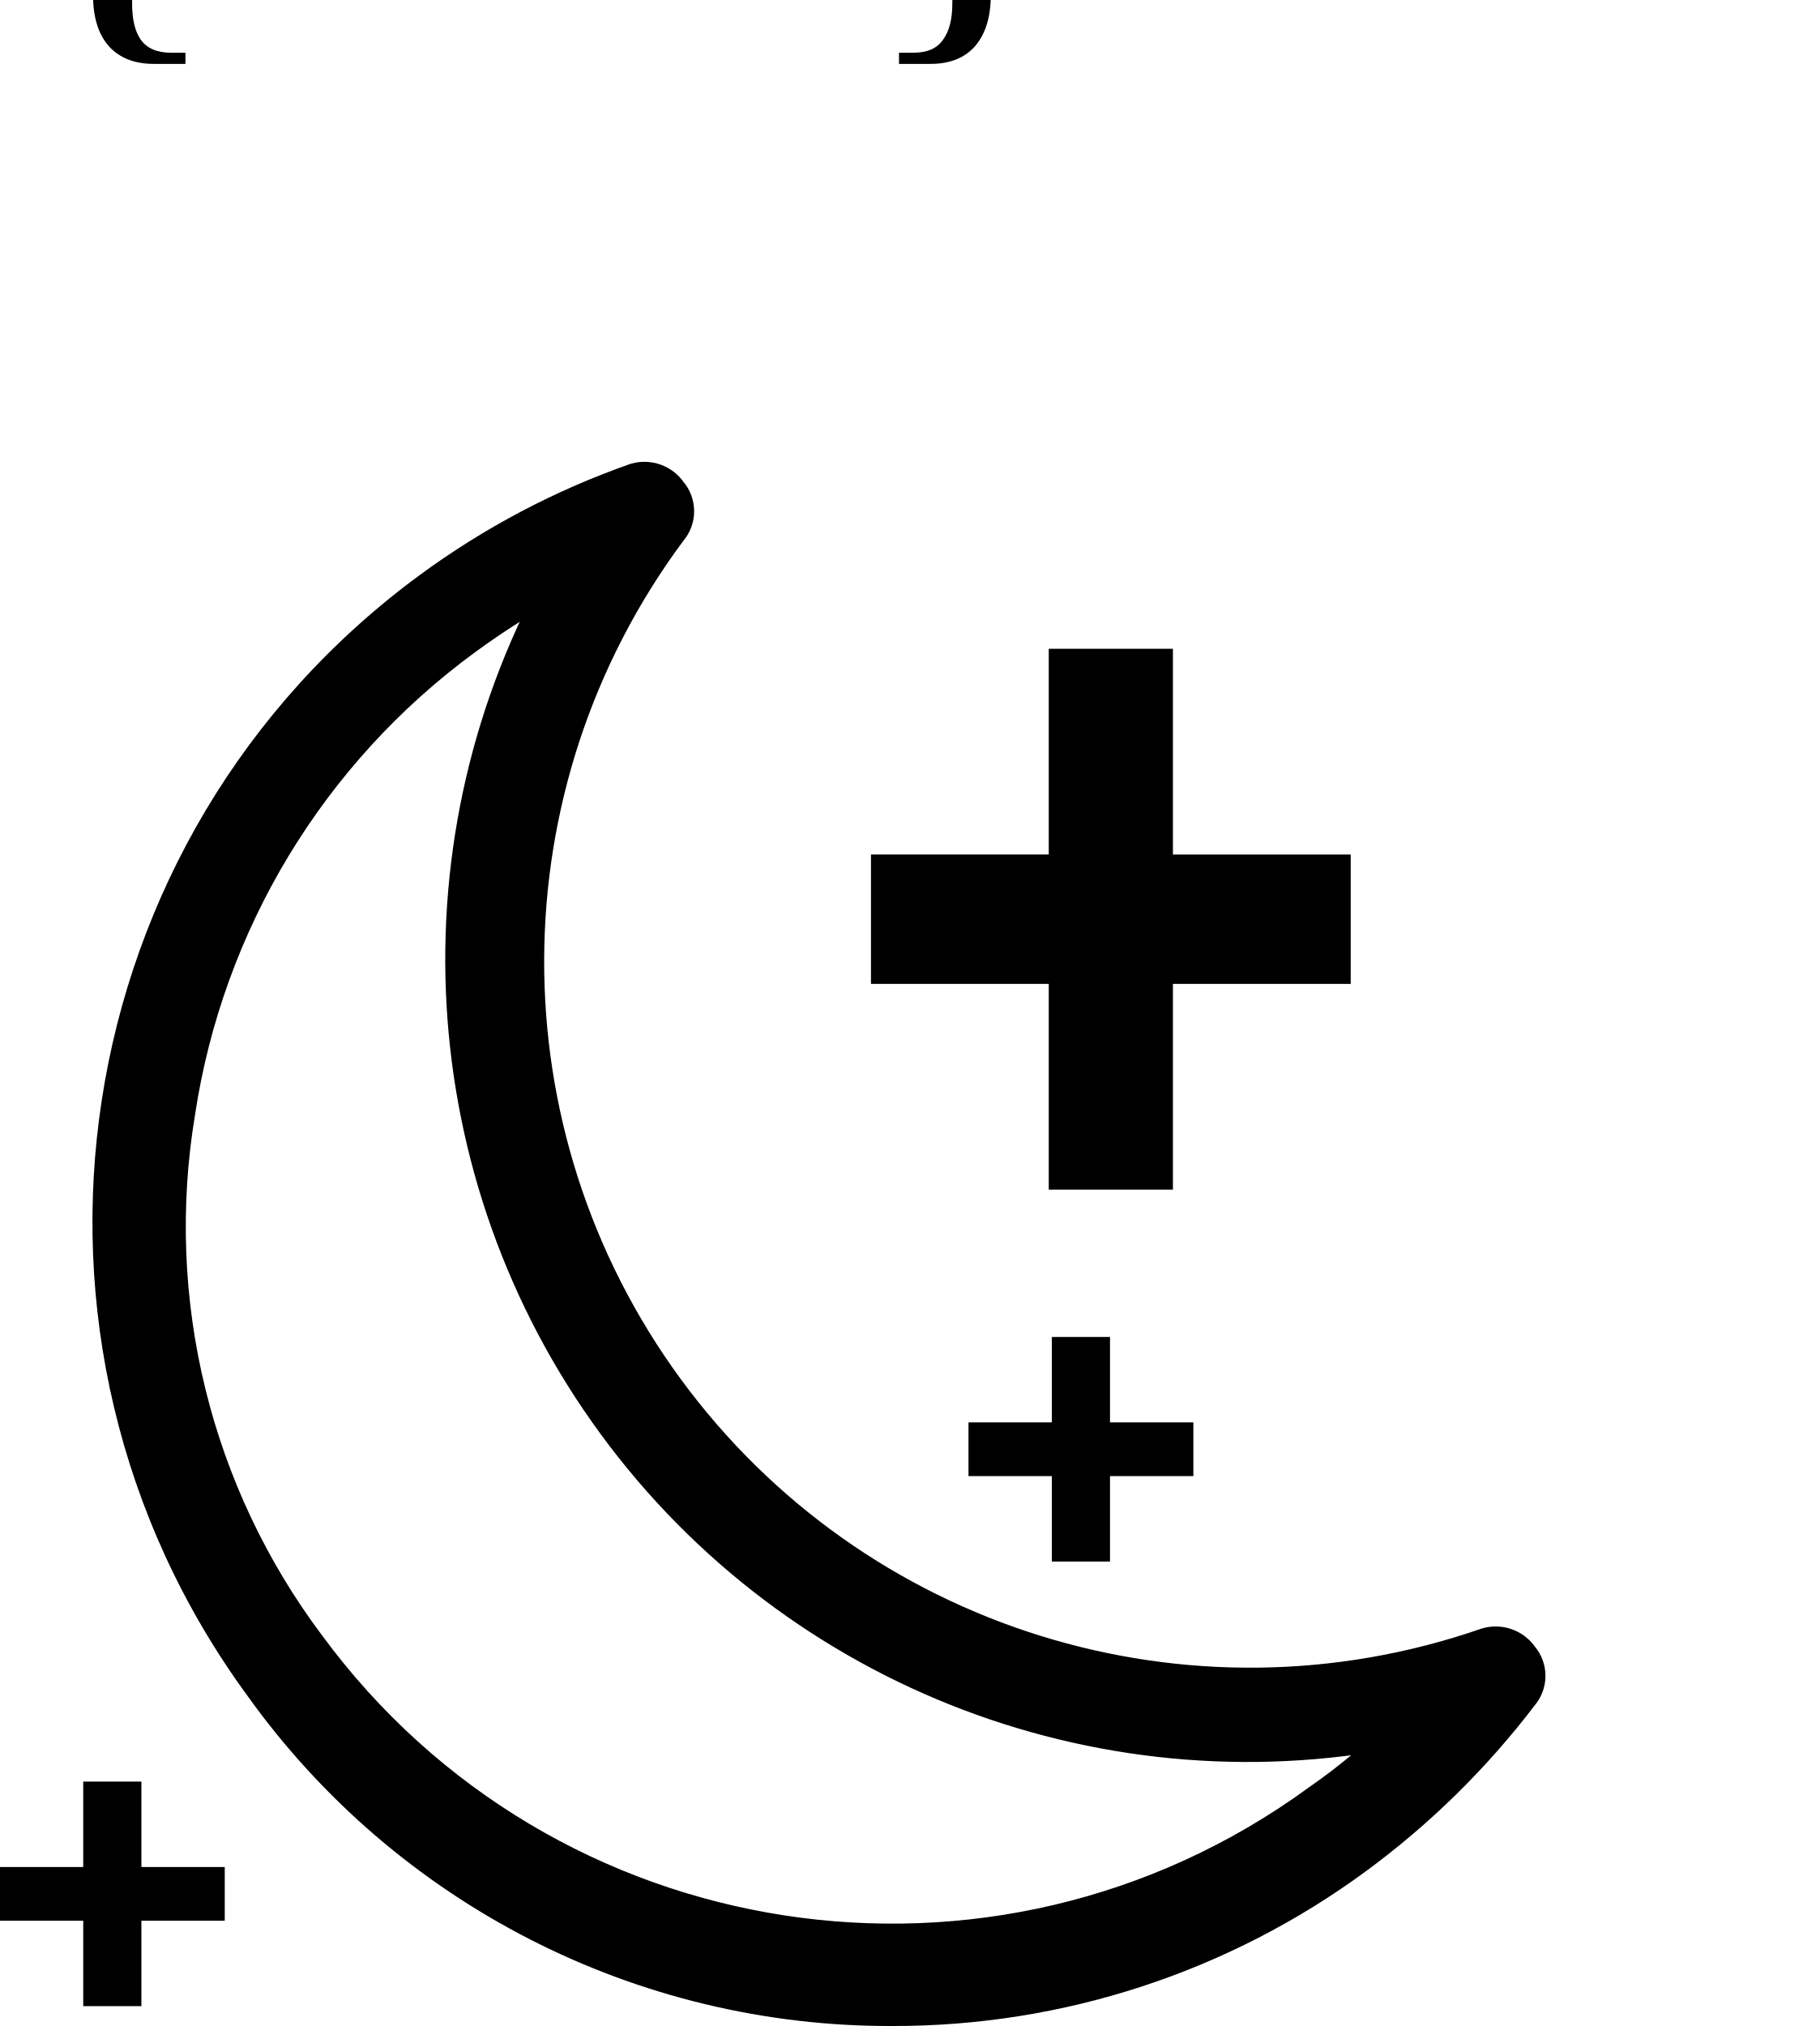
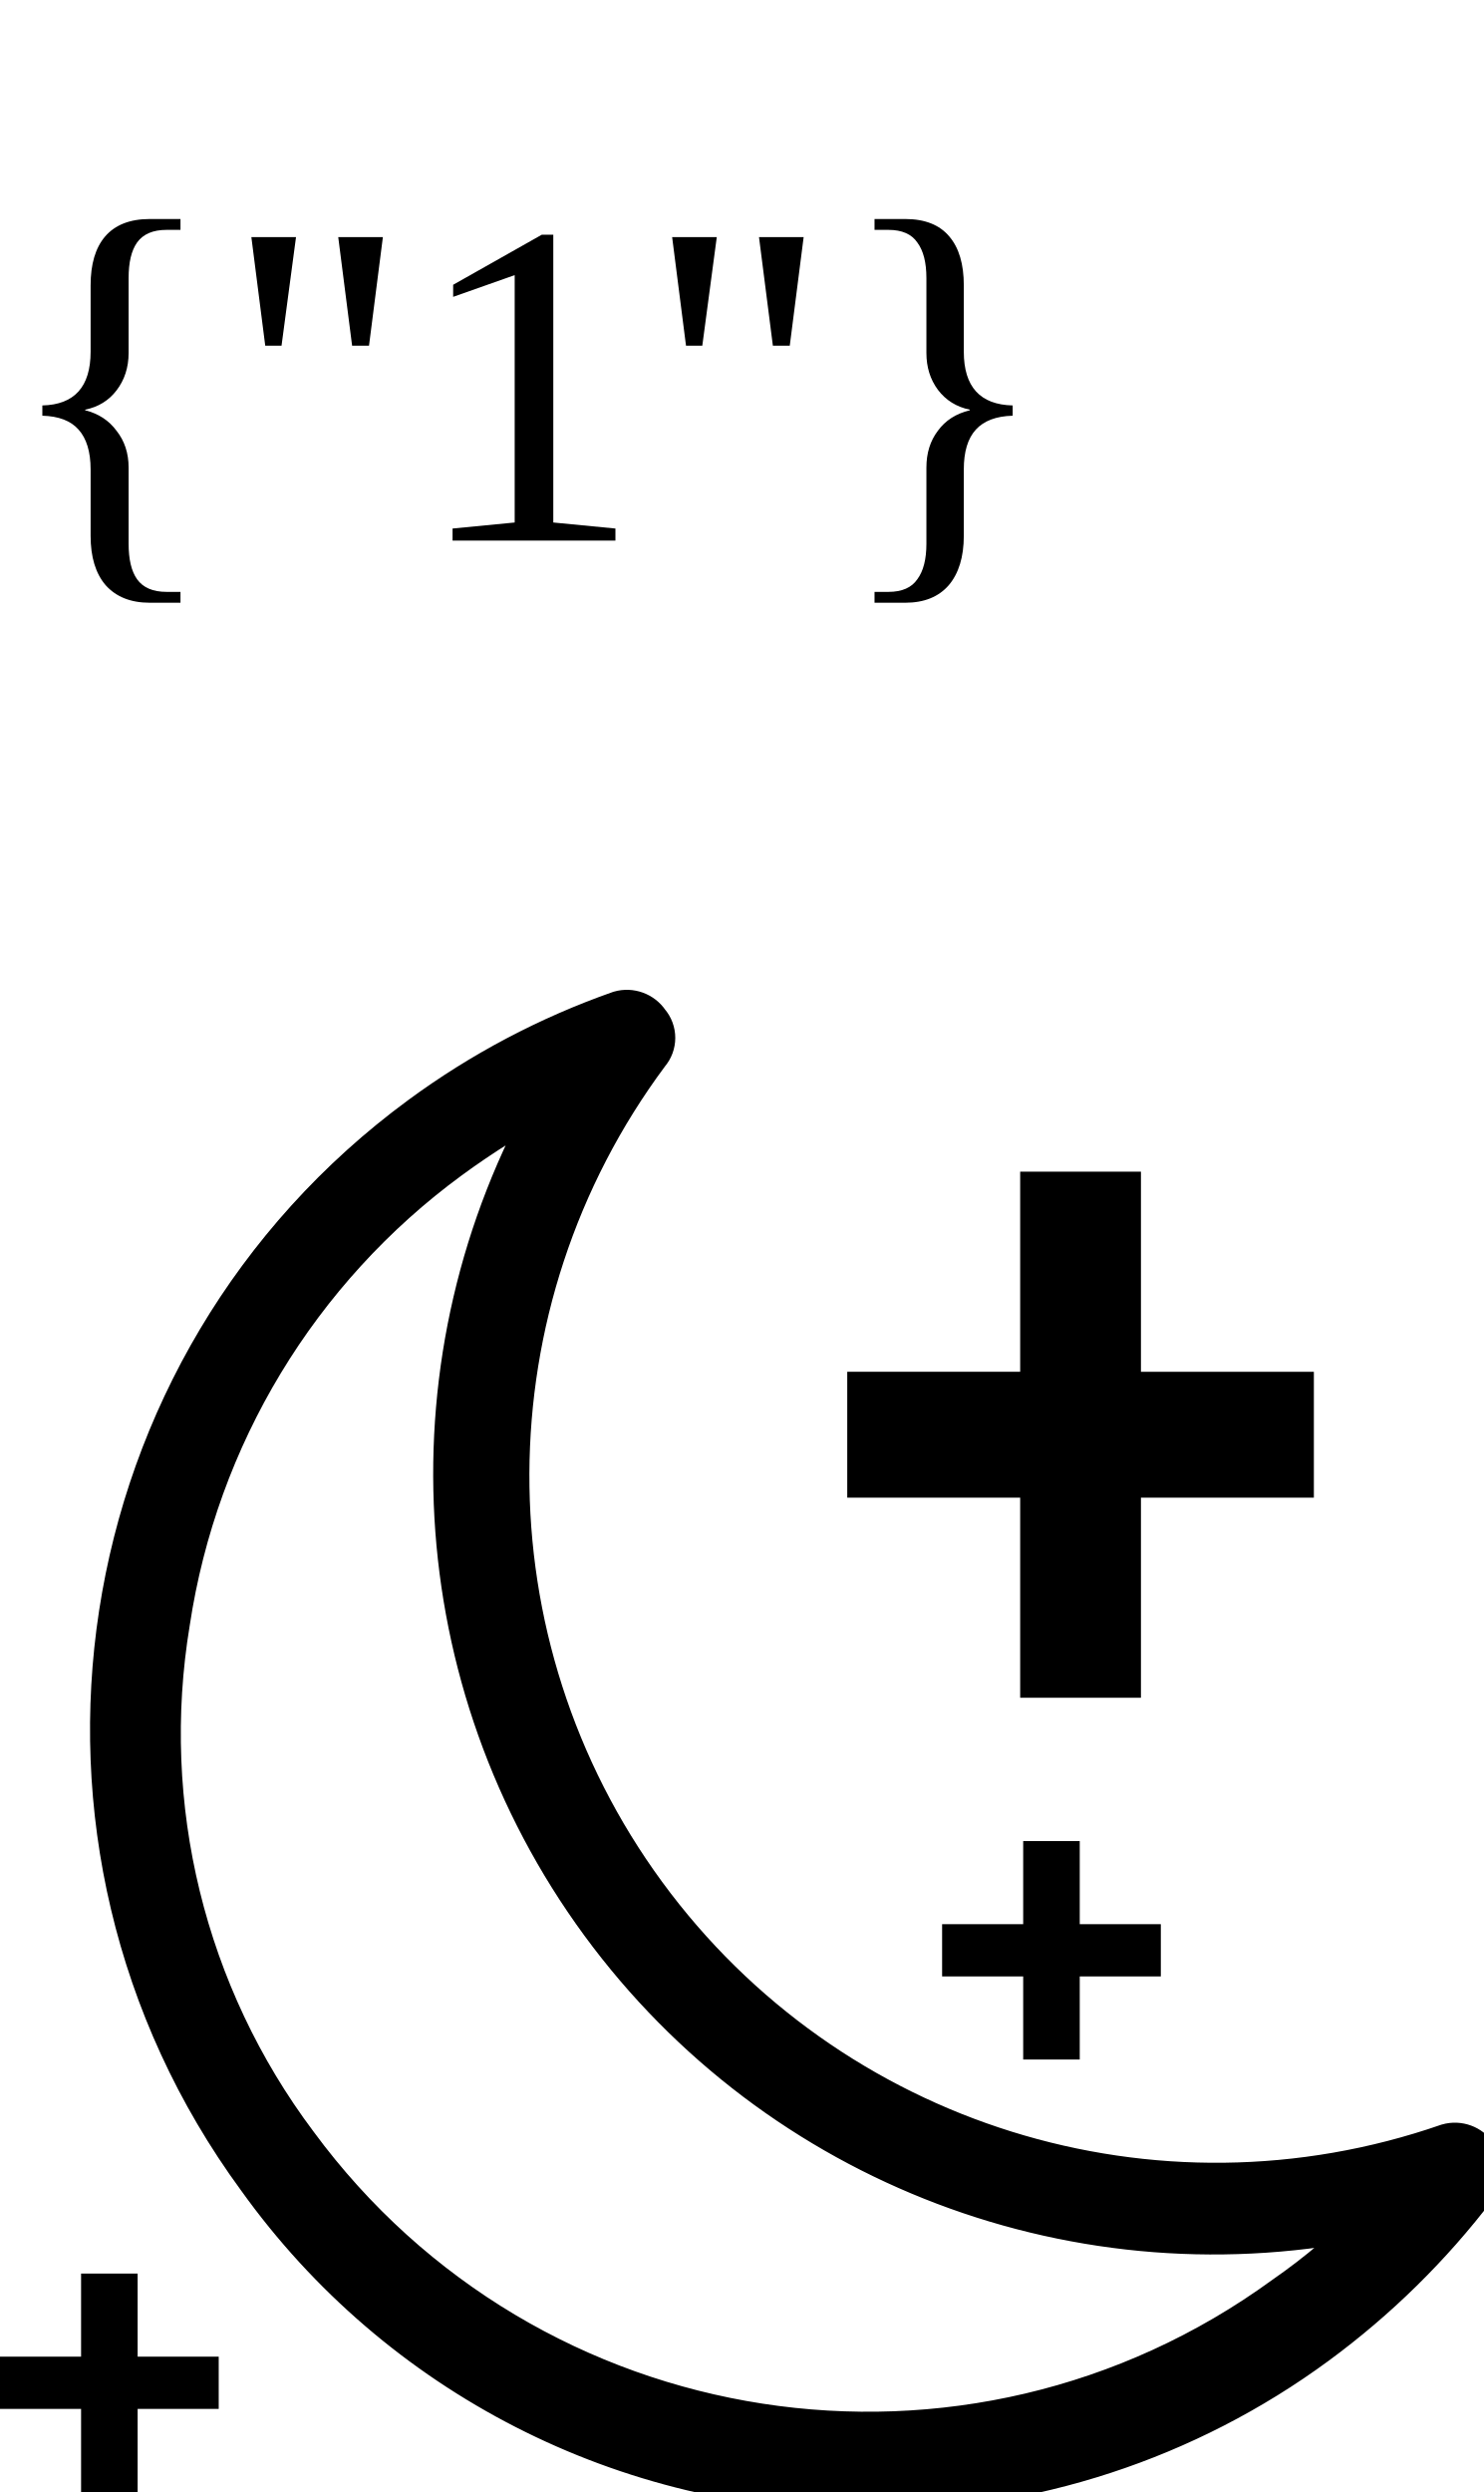
- <svg xmlns="http://www.w3.org/2000/svg" viewBox="0 0 45.837 51.036">
+ <svg xmlns="http://www.w3.org/2000/svg" viewBox="-0.003 -14 38.437 64.536">
  <g fill="currentColor">
    <path d="M29.549 16.343v5.183h4.479v3.259h-4.479v5.182h-3.128v-5.182h-4.479v-3.26h4.479v-5.182z" />
    <text fontSize="26" fontFamily="Poppins-SemiBold,Poppins" fontWeight="600">
      <tspan x="0" y="0">
 {"1"}
 </tspan>
    </text>
  </g>
  <g>
    <path d="M22.493 50.536a19.57 19.57 0 0 0 11.62-3.8 20.417 20.417 0 0 0 4.16-4.089.655.655 0 0 0 0-.861.716.716 0 0 0-.789-.287 18.283 18.283 0 0 1-20.658-28.19.655.655 0 0 0 0-.861.716.716 0 0 0-.789-.287 19.776 19.776 0 0 0-5.164 2.726 19.716 19.716 0 0 0-4.229 27.544 19.387 19.387 0 0 0 15.849 8.105zM4.418 28.013a18.226 18.226 0 0 1 7.245-11.979 20.411 20.411 0 0 1 2.654-1.65 19.715 19.715 0 0 0 21.3 29.051 15.925 15.925 0 0 1-2.367 2.008 18.313 18.313 0 0 1-25.535-3.945 17.653 17.653 0 0 1-3.297-13.485z" stroke="currentColor" />
  </g>
  <path d="M3.562 44.879v2.152h2.1v1.353h-2.1v2.152H2.097v-2.152h-2.1v-1.353h2.1v-2.152z" fill="currentColor" />
  <path d="M27.964 33.679v2.152h2.1v1.353h-2.1v2.152h-1.465v-2.152h-2.1v-1.353h2.1v-2.152z" fill="currentColor" />
</svg>
